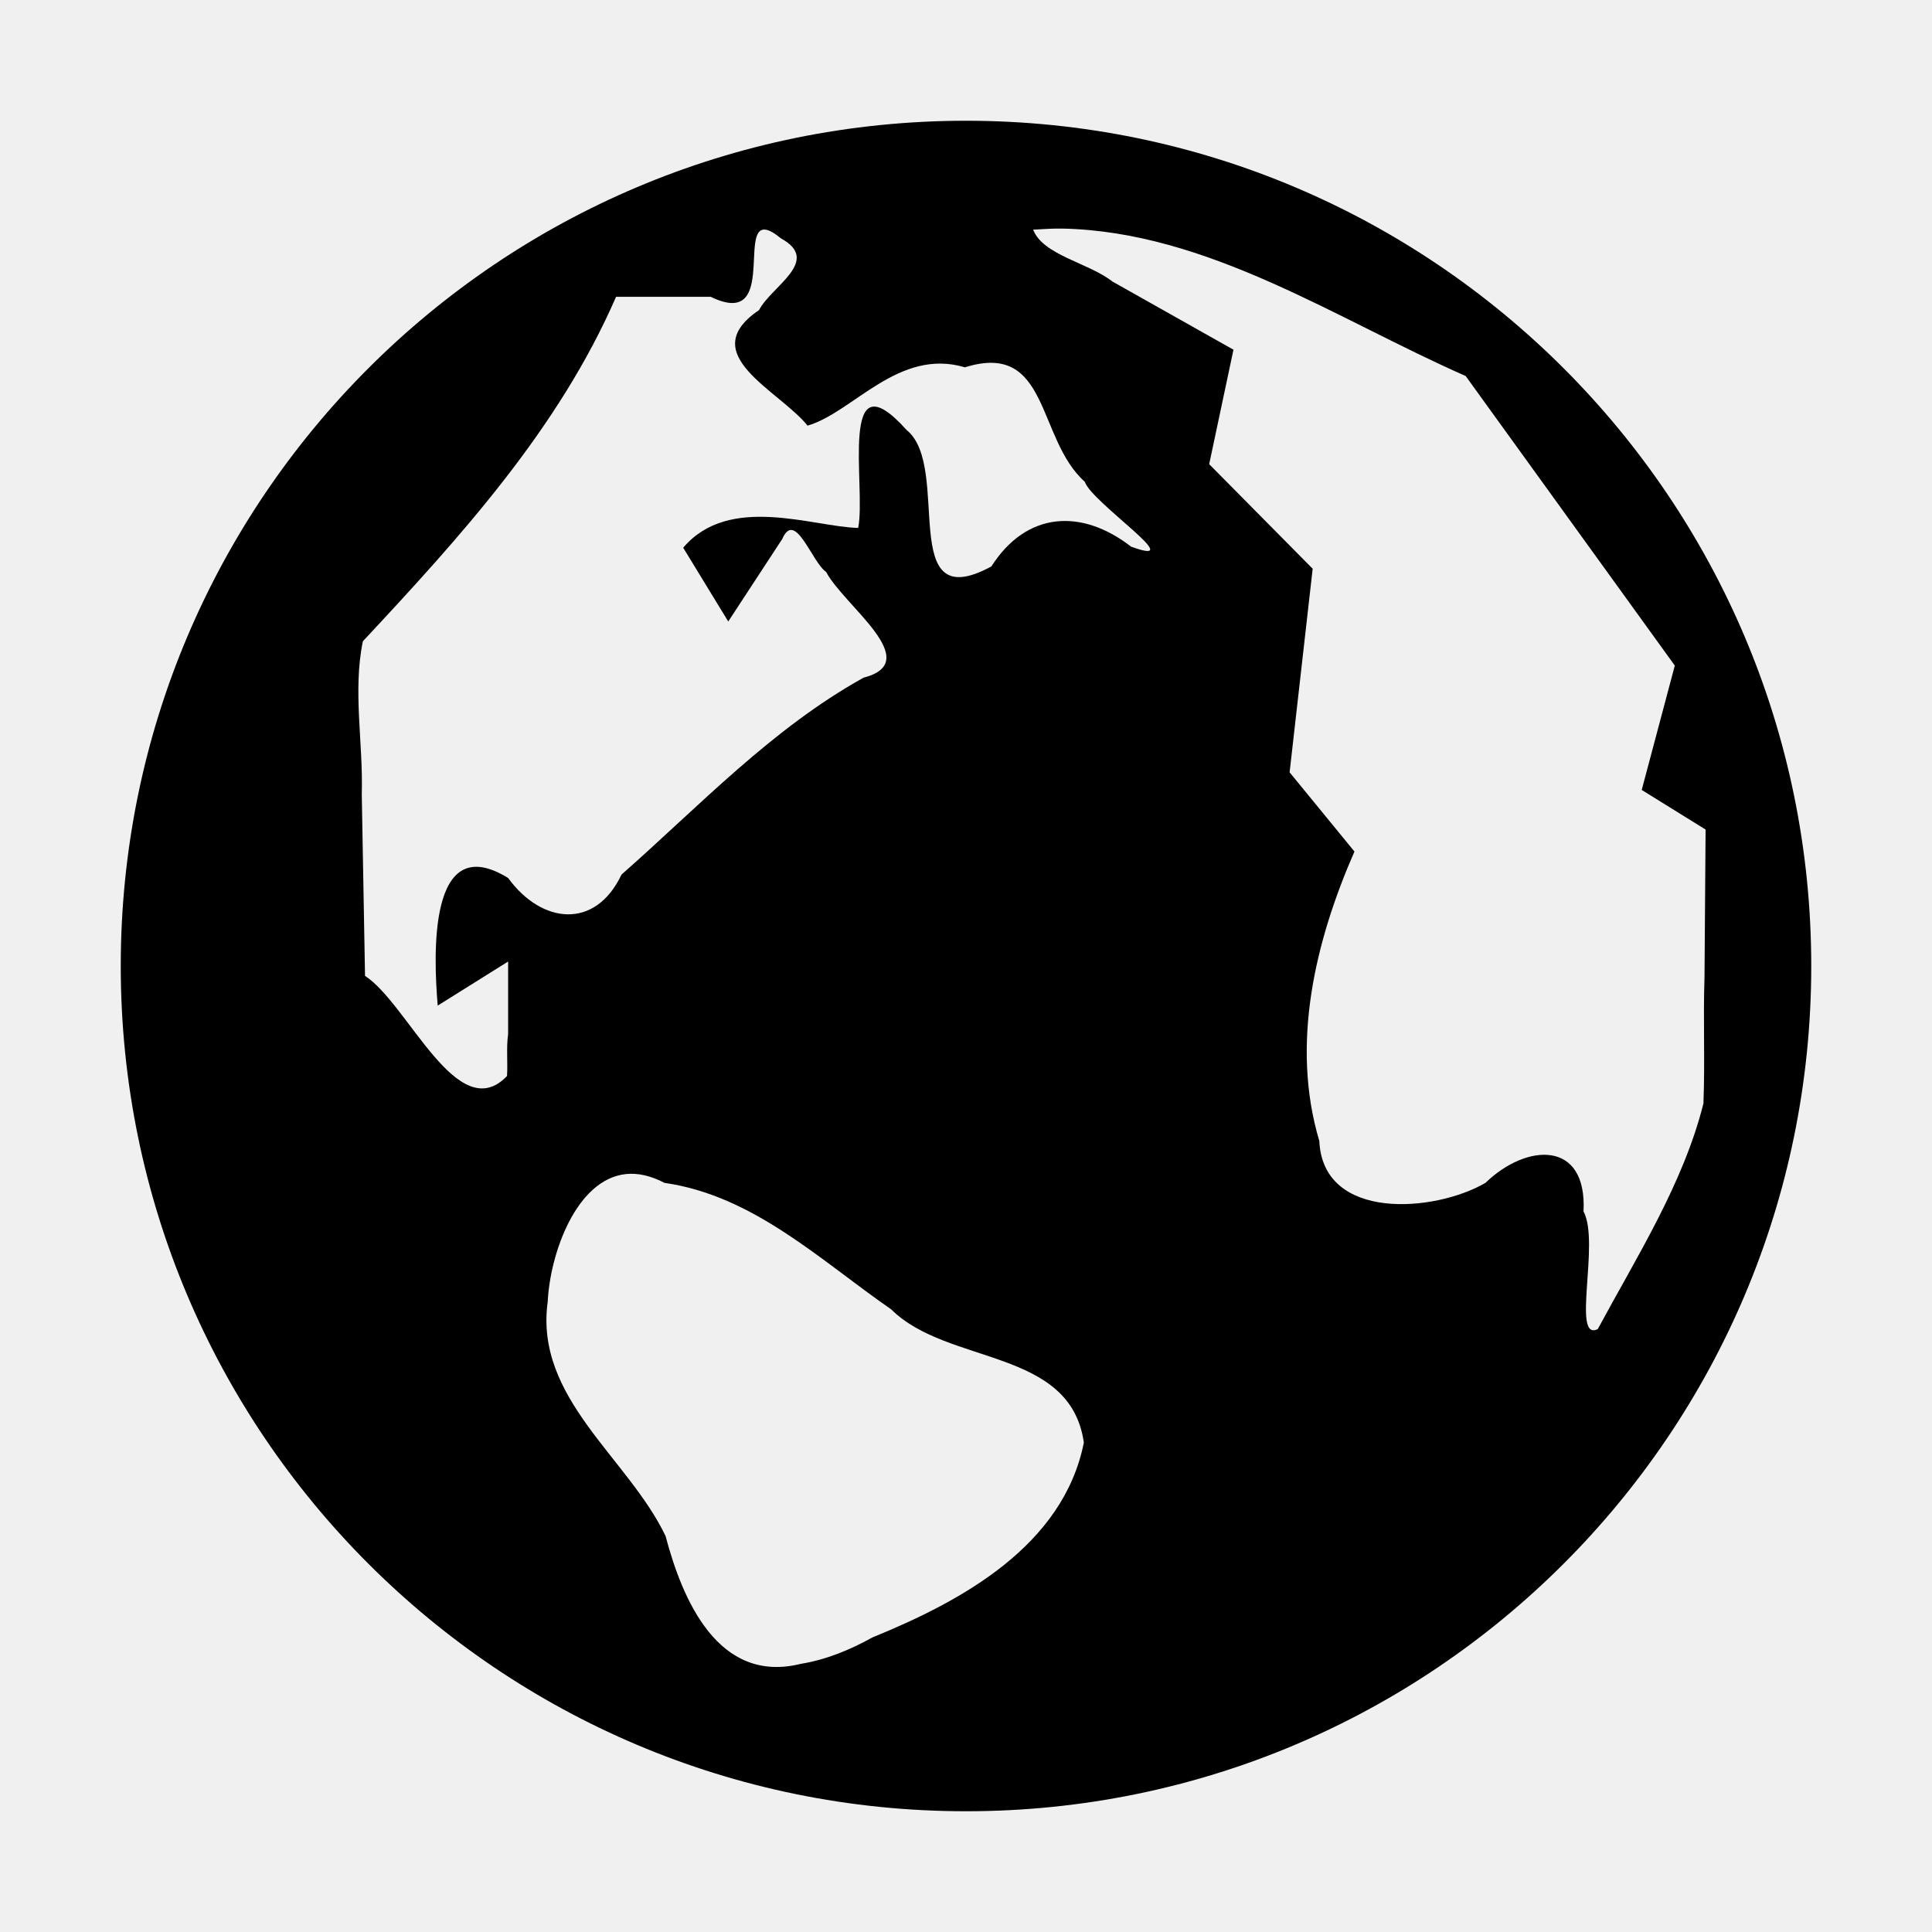
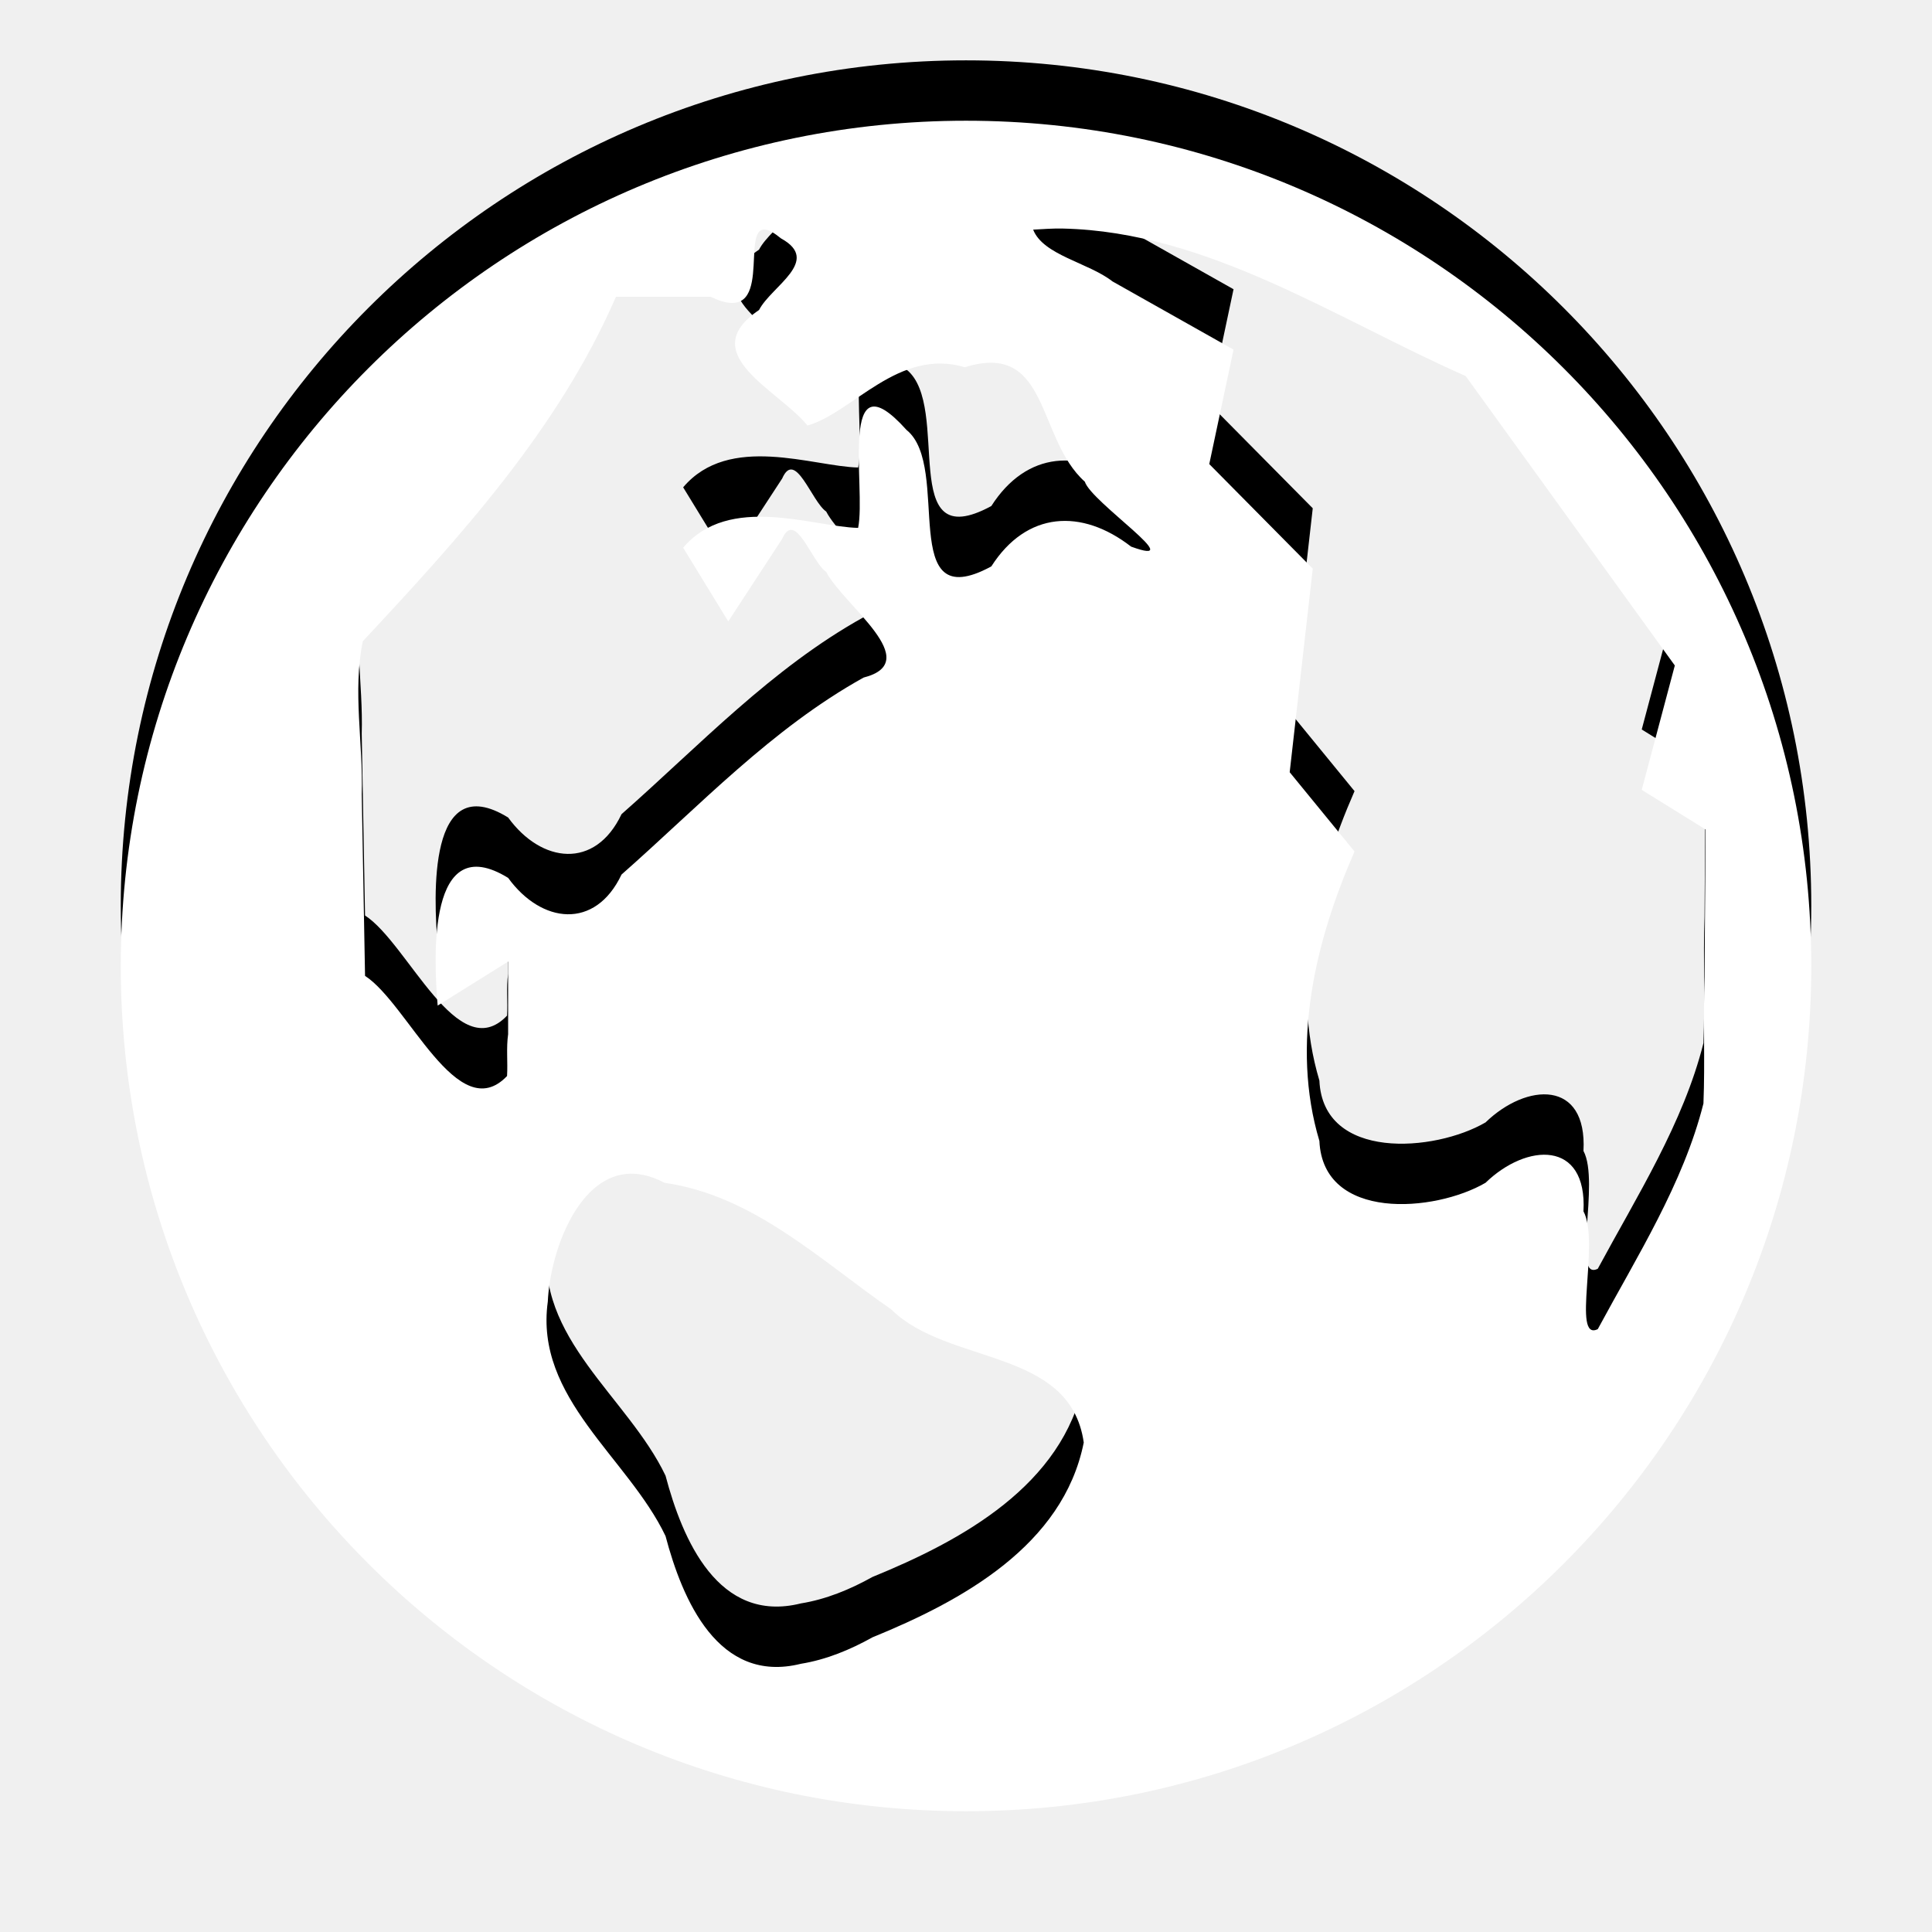
- <svg xmlns="http://www.w3.org/2000/svg" xmlns:xlink="http://www.w3.org/1999/xlink" version="1.0" width="16" height="16" id="svg2457">
-   <defs id="defs2459">
-     <linearGradient id="linearGradient5128">
-       <stop id="stop5130" style="stop-color:#e5e5e5;stop-opacity:1" offset="0" />
-       <stop id="stop5132" style="stop-color:#ababab;stop-opacity:1" offset="1" />
-     </linearGradient>
-     <linearGradient x1="86.133" y1="105.105" x2="84.639" y2="20.895" id="linearGradient3260" xlink:href="#linearGradient5128" gradientUnits="userSpaceOnUse" gradientTransform="matrix(9.6142312e-2,0,0,9.6142312e-2,1.846893,1.943036)" />
-     <linearGradient id="linearGradient3397">
-       <stop id="stop3399" style="stop-color:#aaaaaa;stop-opacity:1" offset="0" />
-       <stop id="stop3401" style="stop-color:#8c8c8c;stop-opacity:1" offset="1" />
-     </linearGradient>
-     <linearGradient x1="21" y1="0" x2="21" y2="16.005" id="linearGradient3264" xlink:href="#linearGradient3397" gradientUnits="userSpaceOnUse" gradientTransform="translate(-17.05819,0)" />
-     <linearGradient x1="63.999" y1="3.1" x2="63.999" y2="122.899" id="linearGradient3309" gradientUnits="userSpaceOnUse">
-       <stop id="stop3311" style="stop-color:#f6f6f6;stop-opacity:1" offset="0" />
-       <stop id="stop3313" style="stop-color:#cccccc;stop-opacity:1" offset="1" />
-     </linearGradient>
-     <linearGradient x1="25" y1="0" x2="25" y2="16" id="linearGradient3262" xlink:href="#linearGradient3309" gradientUnits="userSpaceOnUse" gradientTransform="translate(-17.05819,0)" />
-     <linearGradient id="linearGradient3678">
-       <stop style="stop-color:#ffffff;stop-opacity:1;" offset="0" id="stop3680" />
-       <stop style="stop-color:#e6e6e6;stop-opacity:1;" offset="1" id="stop3682" />
-     </linearGradient>
-     <linearGradient xlink:href="#linearGradient3309-5" id="linearGradient3066-2" gradientUnits="userSpaceOnUse" gradientTransform="translate(-17.05819,0)" x1="25" y1="0" x2="25" y2="16" />
-     <linearGradient x1="63.999" y1="3.1" x2="63.999" y2="122.899" id="linearGradient3309-5" gradientUnits="userSpaceOnUse">
-       <stop id="stop3311-3" style="stop-color:#f6f6f6;stop-opacity:1" offset="0" />
-       <stop id="stop3313-3" style="stop-color:#cccccc;stop-opacity:1" offset="1" />
-     </linearGradient>
-     <linearGradient xlink:href="#linearGradient3678" id="linearGradient3920" gradientUnits="userSpaceOnUse" gradientTransform="translate(-17.05819,-0.444)" x1="25" y1="0" x2="25" y2="16" />
-     <linearGradient xlink:href="#linearGradient3678-0" id="linearGradient3920-6" gradientUnits="userSpaceOnUse" gradientTransform="translate(-17.05819,-0.444)" x1="25" y1="0" x2="25" y2="16" />
-     <linearGradient id="linearGradient3678-0">
-       <stop style="stop-color:#ffffff;stop-opacity:1;" offset="0" id="stop3680-5" />
-       <stop style="stop-color:#e6e6e6;stop-opacity:1;" offset="1" id="stop3682-7" />
-     </linearGradient>
-     <linearGradient xlink:href="#linearGradient3587-6-5-3-5-7" id="linearGradient3784" x1="0.5" y1="7.556" x2="15.5" y2="7.556" gradientUnits="userSpaceOnUse" />
-     <linearGradient x1="46.396" y1="12.708" x2="46.396" y2="38.409" id="linearGradient3795-2" xlink:href="#linearGradient3587-6-5-3-5-7" gradientUnits="userSpaceOnUse" gradientTransform="matrix(-0.4100229,0,0,0.5447147,28.02322,-5.921971)" />
-     <linearGradient id="linearGradient3587-6-5-3-5-7">
-       <stop id="stop3589-9-2-2-6-2" style="stop-color:#000000;stop-opacity:1" offset="0" />
-       <stop id="stop3591-7-4-73-5-1" style="stop-color:#363636;stop-opacity:1" offset="1" />
-     </linearGradient>
-     <linearGradient xlink:href="#linearGradient3587-6-5-3-5-7" id="linearGradient3810" gradientUnits="userSpaceOnUse" gradientTransform="matrix(-0.4100229,0,0,0.5447147,28.02322,-5.921971)" x1="46.396" y1="12.708" x2="46.396" y2="38.409" />
-     <linearGradient xlink:href="#linearGradient3587-6-5-3-5-7" id="linearGradient3813" gradientUnits="userSpaceOnUse" gradientTransform="matrix(-0.4100229,0,0,0.5447147,10.46227,-5.974418)" x1="46.396" y1="12.708" x2="46.396" y2="38.409" />
-     <linearGradient xlink:href="#linearGradient3587-6-5-3-5-7" id="linearGradient3816" gradientUnits="userSpaceOnUse" x1="7.493" y1="0.004" x2="7.493" y2="14.998" />
-     <linearGradient xlink:href="#linearGradient3587-6-5-3-5-7" id="linearGradient3798" x1="8.846" y1="0.895" x2="8.846" y2="15.049" gradientUnits="userSpaceOnUse" />
-     <linearGradient xlink:href="#linearGradient3587-6-5-3-5-7-2" id="linearGradient3798-6" x1="8.846" y1="0.895" x2="8.846" y2="15.049" gradientUnits="userSpaceOnUse" />
-     <linearGradient id="linearGradient3587-6-5-3-5-7-2">
-       <stop id="stop3589-9-2-2-6-2-9" style="stop-color:#000000;stop-opacity:1" offset="0" />
-       <stop id="stop3591-7-4-73-5-1-7" style="stop-color:#363636;stop-opacity:1" offset="1" />
-     </linearGradient>
-     <linearGradient gradientTransform="translate(-1,-1)" y2="15.049" x2="8.846" y1="0.895" x1="8.846" gradientUnits="userSpaceOnUse" id="linearGradient3815" xlink:href="#linearGradient3587-6-5-3-5-7-2" />
-   </defs>
-   <path style="opacity:1;fill:#000000;fill-opacity:1;stroke:none" d="M 8,1 C 4.134,1 1,4.134 1,8 1,11.866 4.134,15 8,15 11.866,15 15,11.866 15,8 15,4.134 11.866,1 8,1 z m 0.802,0.893 c 1.201,0.027 2.262,0.748 3.336,1.221 L 13.87,5.512 13.596,6.542 14.125,6.87 14.116,8.091 c -0.012,0.349 0.005,0.699 -0.009,1.048 -0.166,0.662 -0.551,1.267 -0.875,1.868 -0.22,0.108 0.02,-0.719 -0.118,-0.975 C 13.145,9.439 12.642,9.466 12.302,9.796 11.881,10.041 10.956,10.115 10.926,9.449 10.687,8.649 10.891,7.797 11.217,7.052 L 10.68,6.396 10.871,4.71 10.014,3.844 10.215,2.896 9.212,2.331 C 9.015,2.176 8.638,2.114 8.556,1.902 8.637,1.898 8.722,1.891 8.802,1.893 z m -2.461,0.009 c 0.031,0.005 0.07,0.026 0.128,0.073 C 6.807,2.161 6.386,2.372 6.286,2.568 5.747,2.933 6.452,3.232 6.688,3.525 7.064,3.416 7.441,2.878 7.991,3.042 8.694,2.822 8.582,3.631 8.984,3.99 9.037,4.159 9.864,4.708 9.367,4.527 8.958,4.21 8.502,4.234 8.21,4.691 7.419,5.12 7.887,3.866 7.508,3.561 6.935,2.922 7.175,4.039 7.107,4.372 6.734,4.364 6.039,4.086 5.658,4.536 L 6.031,5.147 6.478,4.464 C 6.586,4.216 6.723,4.656 6.842,4.737 6.986,5.013 7.665,5.48 7.152,5.612 6.392,6.034 5.793,6.674 5.147,7.243 4.929,7.703 4.484,7.651 4.208,7.271 3.541,6.86 3.591,7.927 3.625,8.328 l 0.583,-0.365 0,0.602 C 4.192,8.679 4.206,8.797 4.199,8.911 3.79,9.338 3.379,8.312 3.023,8.082 L 2.996,6.578 C 3.009,6.156 2.92,5.723 3.005,5.311 3.809,4.449 4.625,3.555 5.102,2.458 l 0.784,0 C 6.433,2.724 6.121,1.87 6.341,1.902 z M 5.184,9.723 c 0.095,-0.01 0.203,0.012 0.319,0.073 0.738,0.106 1.29,0.641 1.878,1.048 0.469,0.465 1.483,0.316 1.595,1.103 -0.171,0.854 -1.01,1.312 -1.75,1.613 C 7.041,13.663 6.842,13.745 6.633,13.779 5.947,13.95 5.651,13.247 5.512,12.721 5.201,12.071 4.425,11.579 4.536,10.78 4.555,10.383 4.771,9.767 5.184,9.723 z" id="path3002" />
+ <svg xmlns="http://www.w3.org/2000/svg" width="32" height="32" id="svg4375" version="1.1">
+   <defs id="defs4377" />
+   <g id="layer1" transform="translate(580.7143,-1.576468)">
+     <path style="fill:#000000" id="path3034" d="m -564.714,2.576 c -7.732,0 -14,6.268 -14,14 0,7.732 6.268,14 14,14 7.732,0 14,-6.268 14,-14 0,-7.732 -6.268,-14 -14,-14 z m 1.604,1.786 c 2.402,0.053 4.525,1.496 6.672,2.443 l 3.464,4.794 -0.548,2.06 1.058,0.656 -0.018,2.443 c -0.024,0.699 0.01,1.398 -0.018,2.096 -0.333,1.325 -1.101,2.533 -1.75,3.737 -0.44,0.217 0.04,-1.437 -0.237,-1.951 0.064,-1.187 -0.942,-1.132 -1.622,-0.473 -0.842,0.491 -2.692,0.639 -2.752,-0.693 -0.478,-1.6 -0.07,-3.305 0.582,-4.794 l -1.074,-1.313 0.382,-3.372 -1.714,-1.732 0.402,-1.896 -2.006,-1.13 c -0.395,-0.31 -1.148,-0.433 -1.313,-0.857 0.163,-0.009 0.332,-0.022 0.492,-0.018 z m -4.922,0.018 c 0.063,0.009 0.14,0.053 0.255,0.146 0.676,0.371 -0.165,0.793 -0.365,1.185 -1.08,0.73 0.332,1.328 0.802,1.914 0.753,-0.216 1.507,-1.293 2.607,-0.966 1.407,-0.439 1.183,1.178 1.987,1.896 0.104,0.338 1.76,1.437 0.766,1.075 -0.819,-0.635 -1.73,-0.587 -2.315,0.328 -1.582,0.857 -0.646,-1.65 -1.404,-2.26 -1.146,-1.278 -0.666,0.955 -0.802,1.622 -0.745,-0.016 -2.136,-0.573 -2.898,0.328 l 0.747,1.221 0.893,-1.367 c 0.217,-0.495 0.489,0.385 0.729,0.547 0.286,0.552 1.646,1.487 0.62,1.75 -1.521,0.844 -2.718,2.124 -4.01,3.263 -0.436,0.92 -1.326,0.815 -1.878,0.055 -1.334,-0.821 -1.235,1.313 -1.167,2.115 l 1.167,-0.729 v 1.203 c -0.033,0.228 -0.004,0.464 -0.018,0.693 -0.817,0.854 -1.641,-1.199 -2.352,-1.659 l -0.055,-3.008 c 0.026,-0.845 -0.153,-1.71 0.018,-2.534 1.608,-1.725 3.24,-3.512 4.193,-5.706 h 1.568 c 1.096,0.531 0.471,-1.176 0.911,-1.112 z m -2.315,15.641 c 0.19,-0.02 0.407,0.023 0.638,0.146 1.476,0.211 2.579,1.282 3.755,2.096 0.937,0.929 2.966,0.632 3.19,2.206 -0.341,1.708 -2.021,2.624 -3.5,3.227 -0.369,0.206 -0.766,0.37 -1.185,0.438 -1.371,0.342 -1.964,-1.064 -2.242,-2.116 -0.621,-1.3 -2.172,-2.284 -1.95,-3.882 0.036,-0.794 0.47,-2.027 1.294,-2.115 z" />
+     <path d="m -564.714,3.576 c -7.732,0 -14,6.268 -14,14 0,7.732 6.268,14 14,14 7.732,0 14,-6.268 14,-14 0,-7.732 -6.268,-14 -14,-14 z m 1.604,1.786 c 2.402,0.053 4.525,1.496 6.672,2.443 l 3.464,4.794 -0.548,2.06 1.058,0.656 -0.018,2.443 c -0.024,0.699 0.01,1.398 -0.018,2.096 -0.333,1.325 -1.101,2.533 -1.75,3.737 -0.44,0.217 0.04,-1.437 -0.237,-1.951 0.064,-1.187 -0.942,-1.132 -1.622,-0.473 -0.842,0.491 -2.692,0.639 -2.752,-0.693 -0.478,-1.6 -0.07,-3.305 0.582,-4.794 l -1.074,-1.313 0.382,-3.372 -1.714,-1.732 0.402,-1.896 -2.006,-1.13 c -0.395,-0.31 -1.148,-0.433 -1.313,-0.857 0.163,-0.009 0.332,-0.022 0.492,-0.018 z m -4.922,0.018 c 0.063,0.009 0.14,0.053 0.255,0.146 0.676,0.371 -0.165,0.793 -0.365,1.185 -1.08,0.73 0.332,1.328 0.802,1.914 0.753,-0.216 1.507,-1.293 2.607,-0.966 1.407,-0.439 1.183,1.178 1.987,1.896 0.104,0.338 1.76,1.437 0.766,1.075 -0.819,-0.635 -1.73,-0.587 -2.315,0.328 -1.582,0.857 -0.646,-1.65 -1.404,-2.26 -1.146,-1.278 -0.666,0.955 -0.802,1.622 -0.745,-0.016 -2.136,-0.573 -2.898,0.328 l 0.747,1.221 0.893,-1.367 c 0.217,-0.495 0.489,0.385 0.729,0.547 0.286,0.552 1.646,1.487 0.62,1.75 -1.521,0.844 -2.718,2.124 -4.01,3.263 -0.436,0.92 -1.326,0.815 -1.878,0.055 -1.334,-0.821 -1.235,1.313 -1.167,2.115 l 1.167,-0.729 v 1.203 c -0.033,0.228 -0.004,0.464 -0.018,0.693 -0.817,0.854 -1.641,-1.199 -2.352,-1.659 l -0.055,-3.008 c 0.026,-0.845 -0.153,-1.71 0.018,-2.534 1.608,-1.725 3.24,-3.512 4.193,-5.706 h 1.568 c 1.096,0.531 0.471,-1.176 0.911,-1.112 z m -2.315,15.641 c 0.19,-0.02 0.407,0.023 0.638,0.146 1.476,0.211 2.579,1.282 3.755,2.096 0.937,0.929 2.966,0.632 3.19,2.206 -0.341,1.708 -2.021,2.624 -3.5,3.227 -0.369,0.206 -0.766,0.37 -1.185,0.438 -1.371,0.342 -1.964,-1.064 -2.242,-2.116 -0.621,-1.3 -2.172,-2.284 -1.95,-3.882 0.036,-0.794 0.47,-2.027 1.294,-2.115 z" id="path2986" style="fill:#ffffff" />
+   </g>
</svg>
